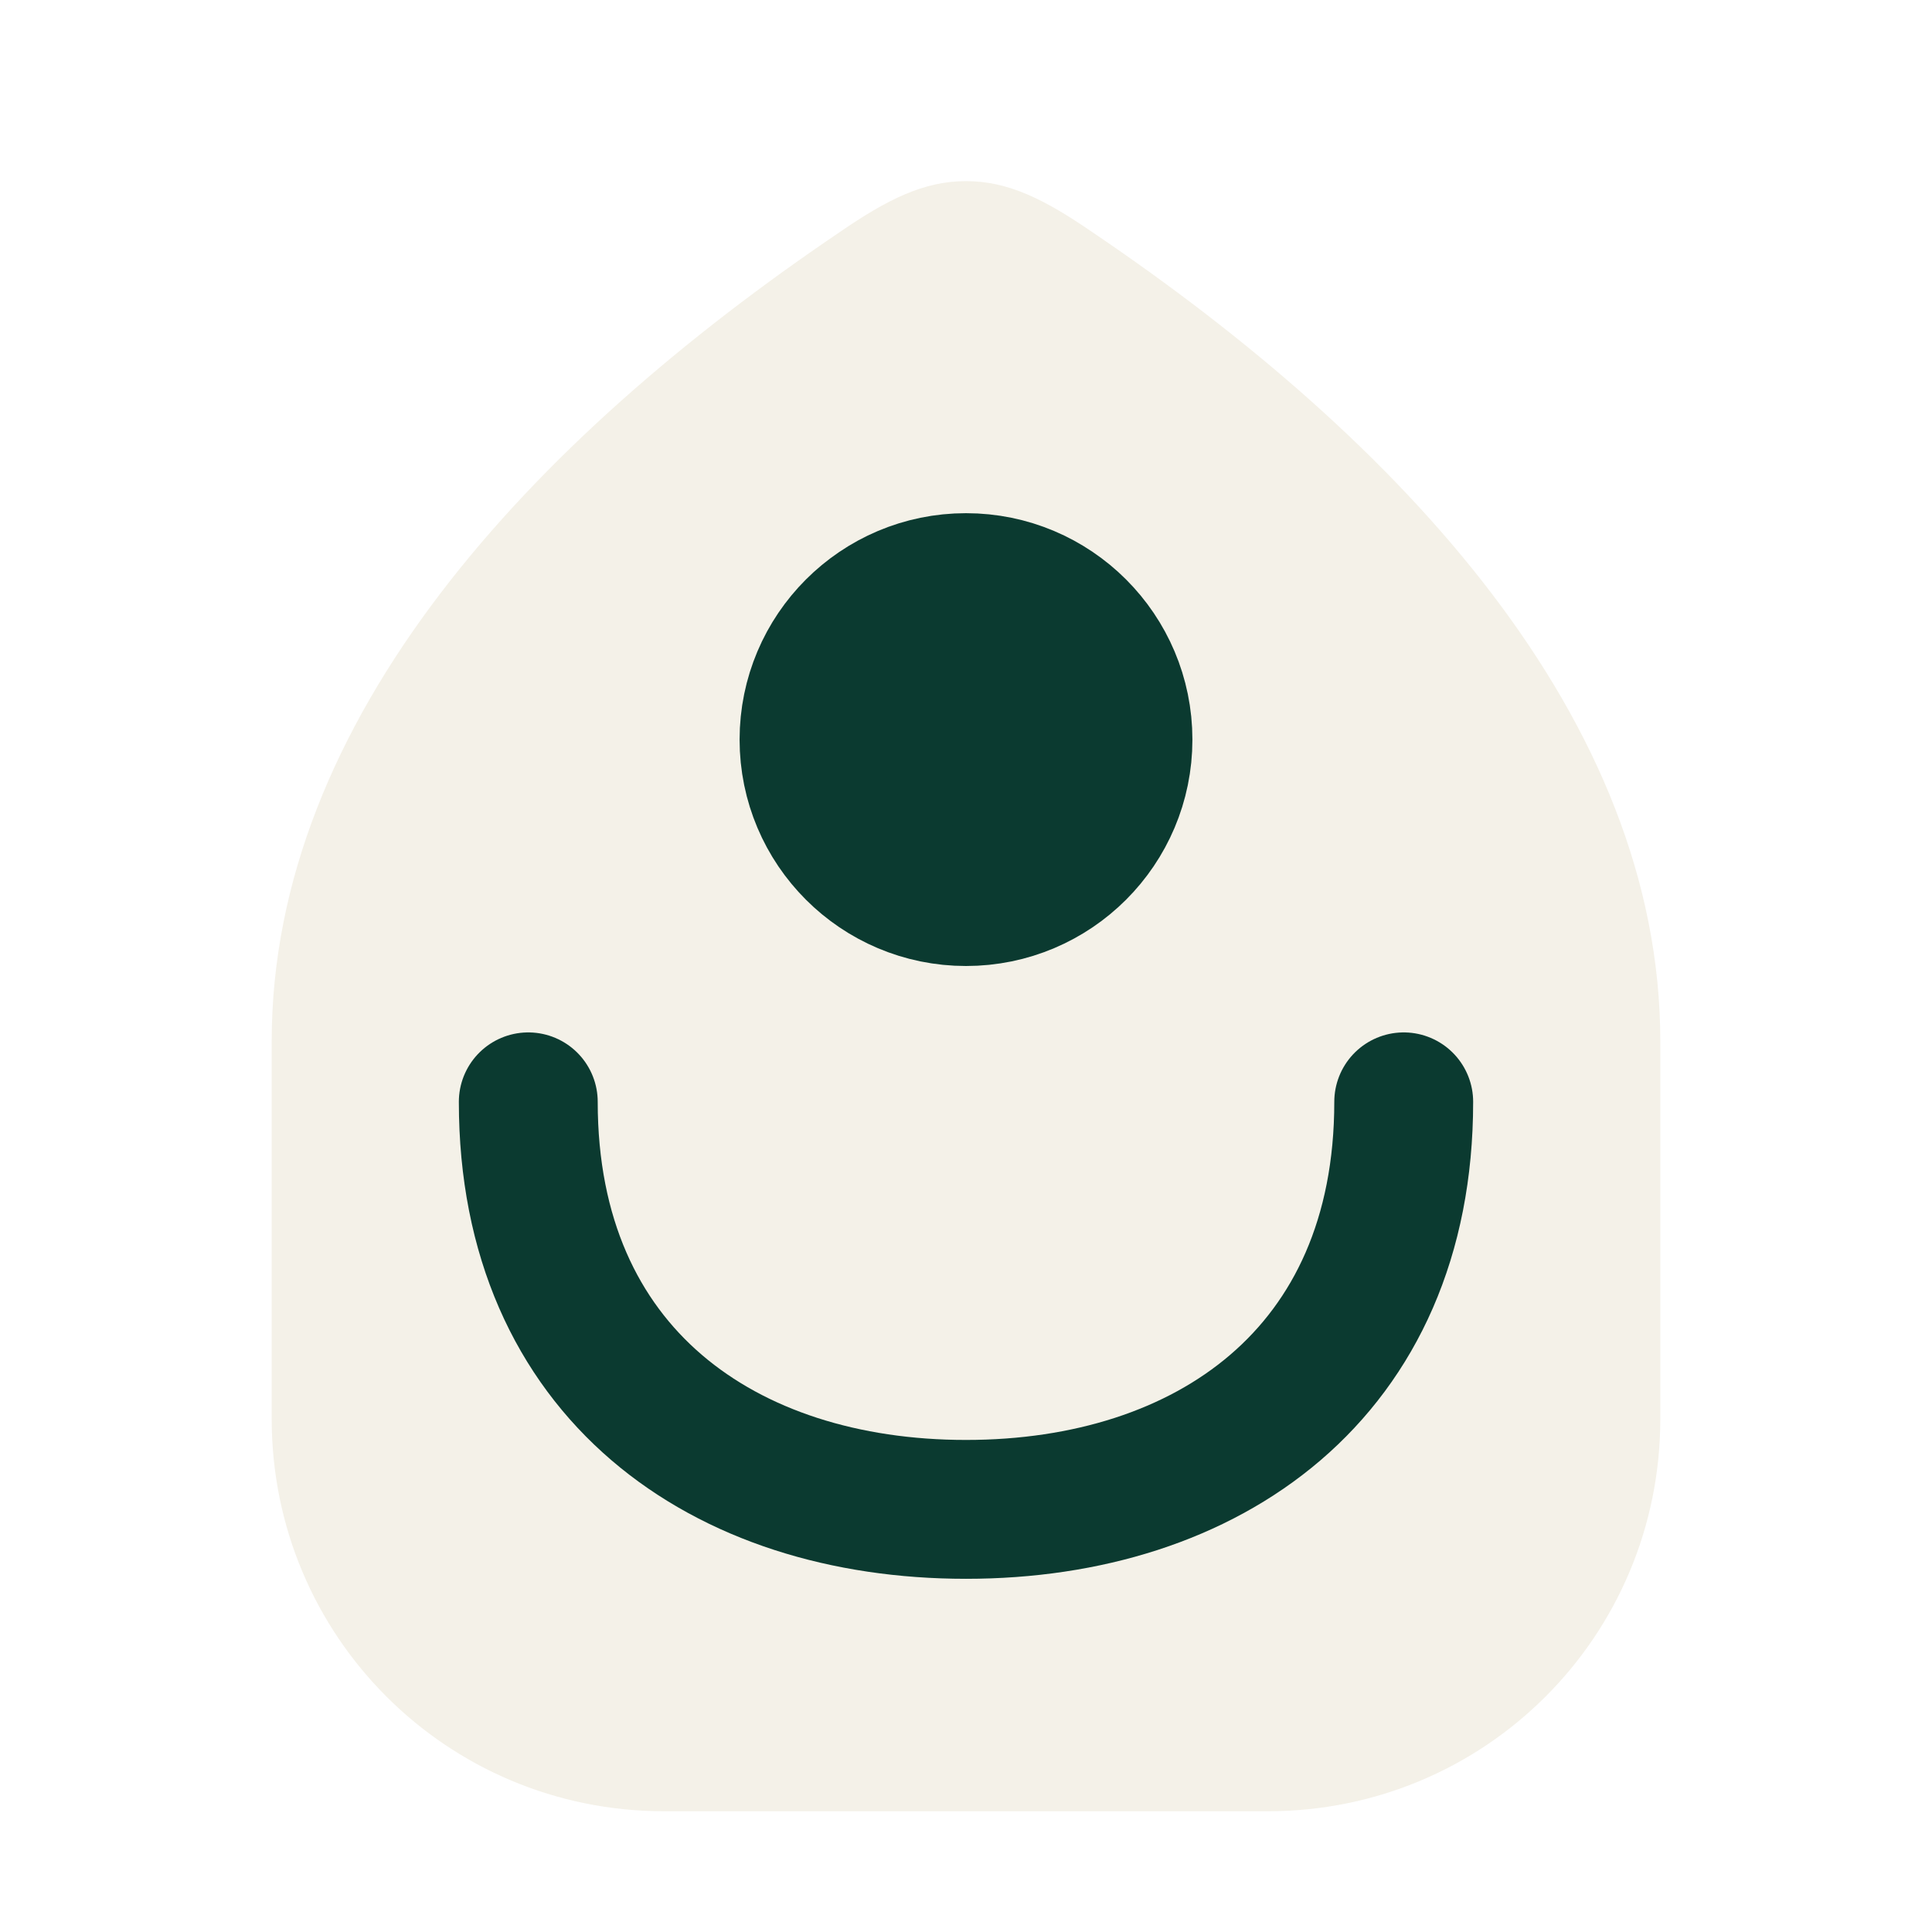
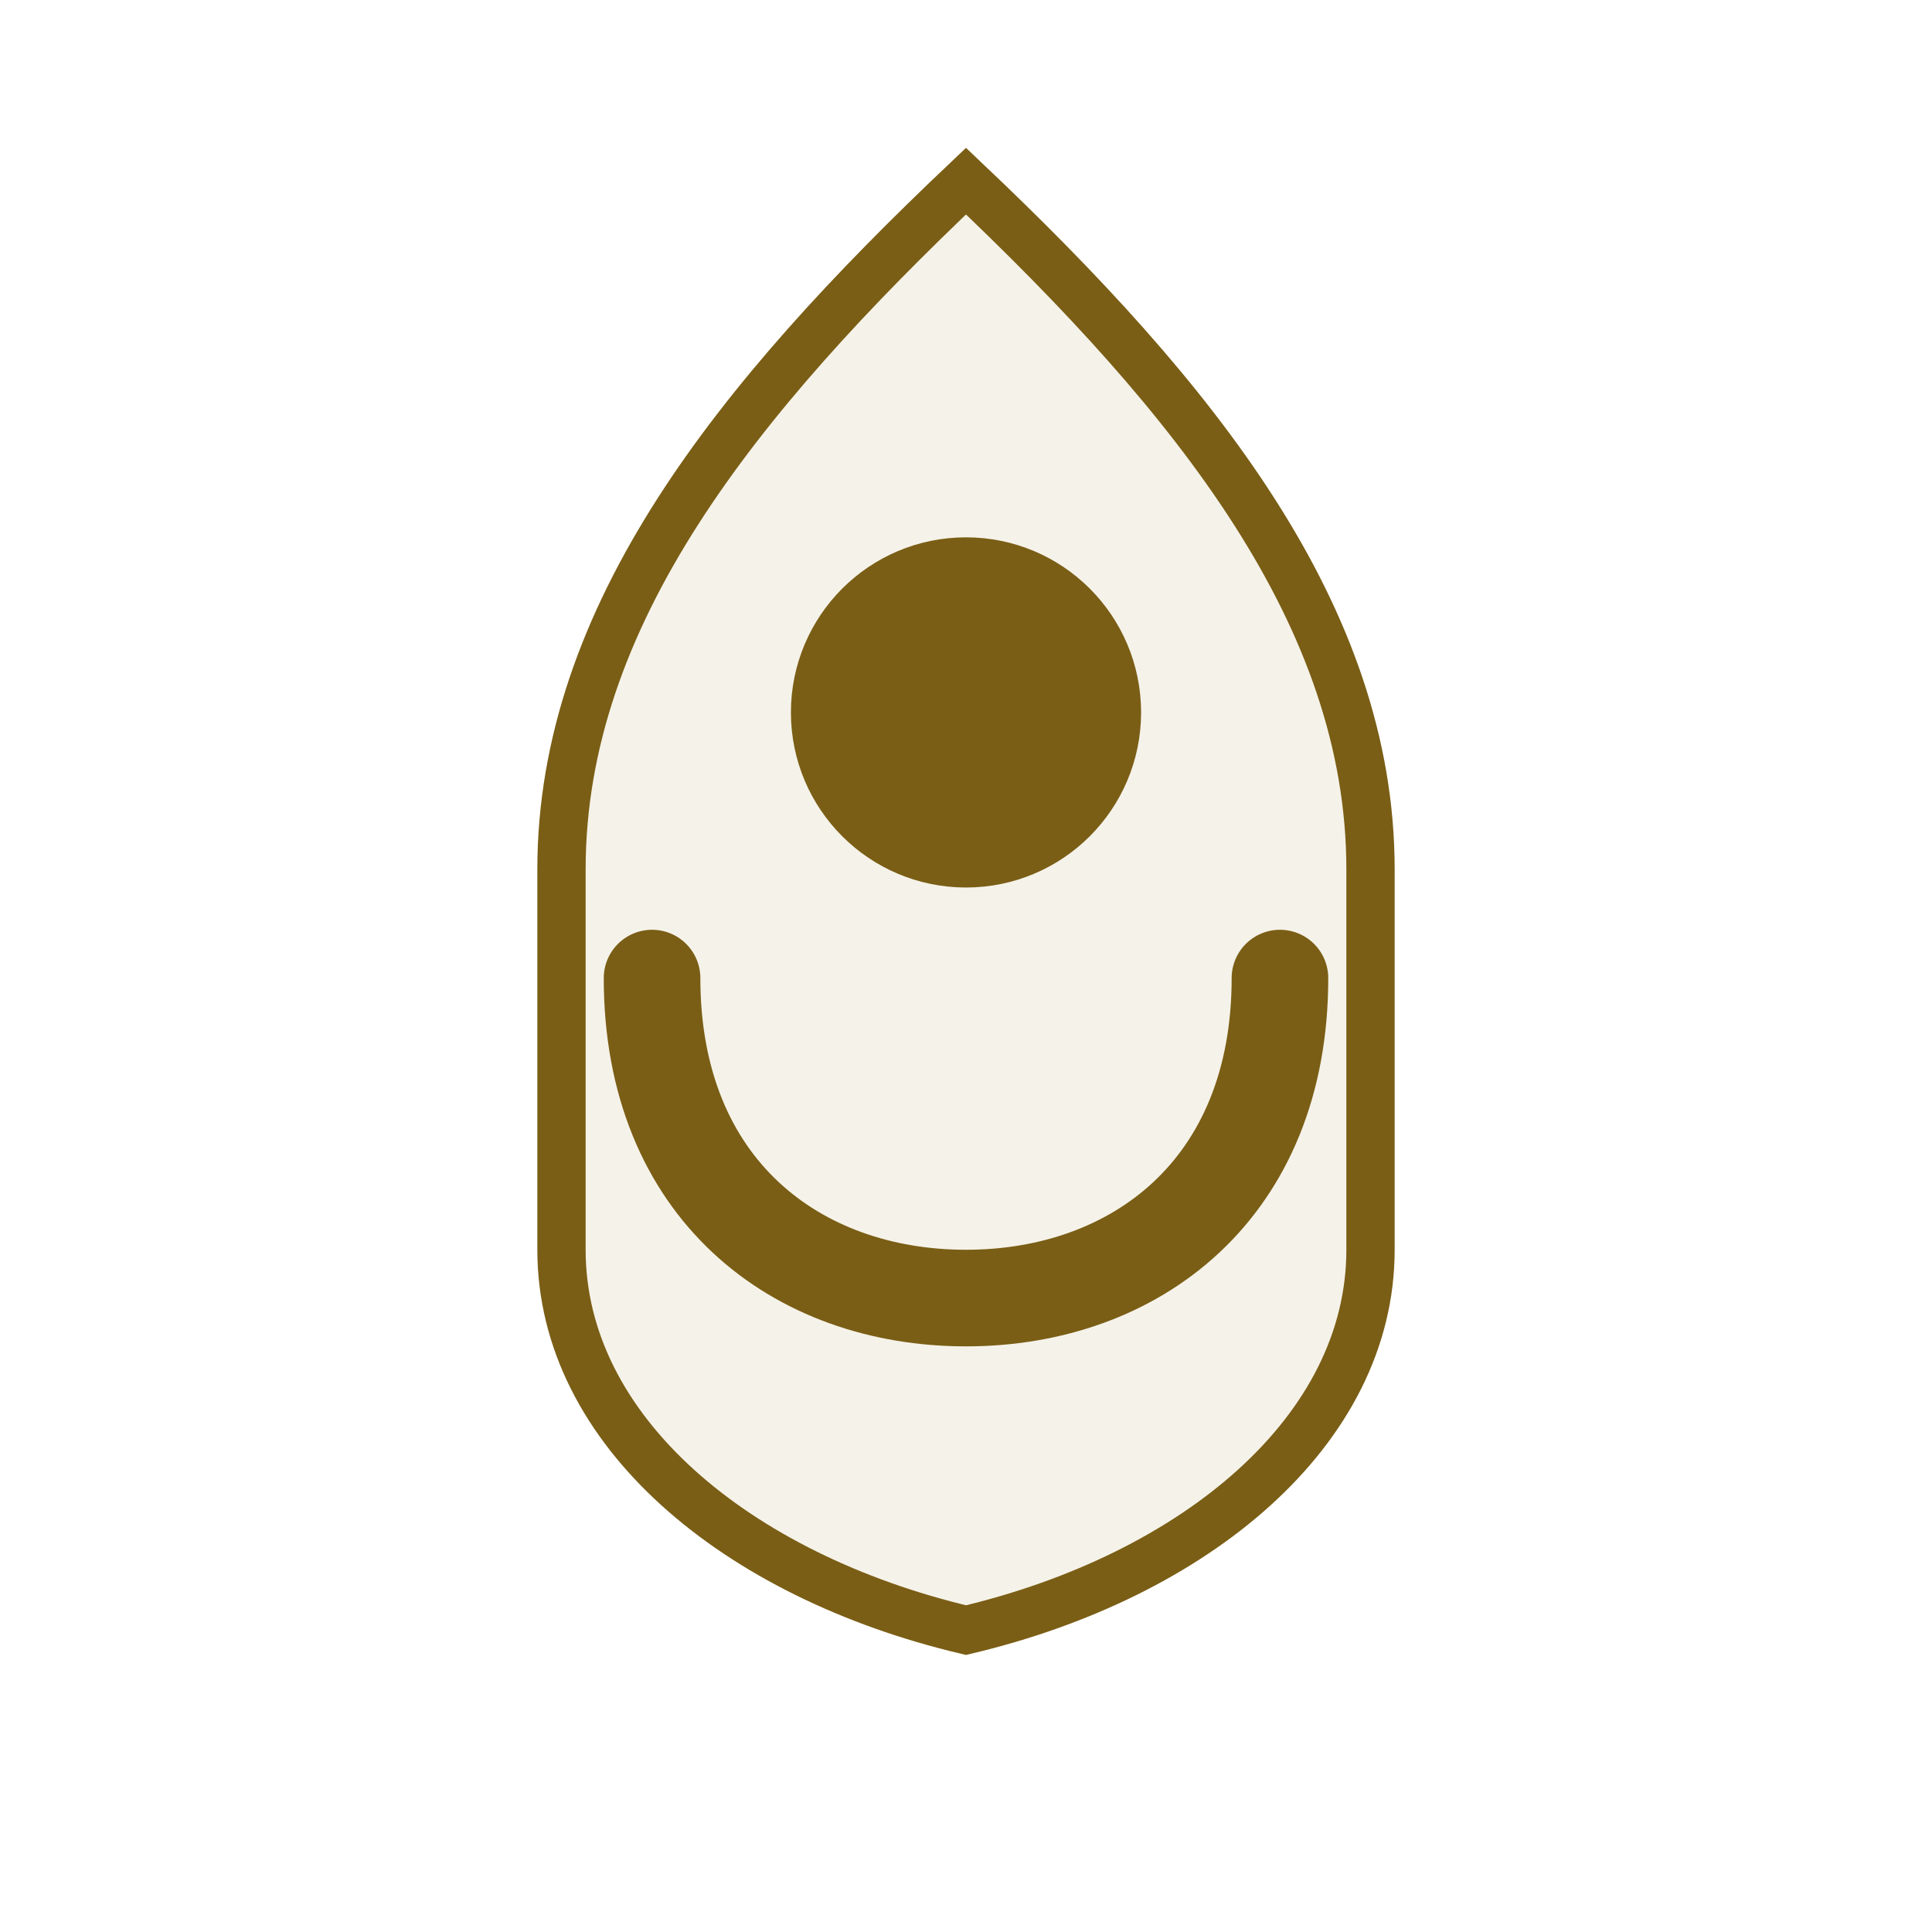
<svg xmlns="http://www.w3.org/2000/svg" viewBox="0 0 64 64" width="64" height="64" role="img" aria-label="donation">
-   <path d="M32 6 C33.4 6 34.6 6.6 36.2 7.7 C46.4 14.6 55 23.8 55 34.5 L55 47 C55 54.2 49.2 60 42 60 L22 60 C14.8 60 9 54.2 9 47 L9 34.5 C9 23.8 17.6 14.6 27.8 7.7 C29.4 6.6 30.6 6 32 6 Z" fill="#F4F1E8" />
-   <g fill="none" stroke="#0B3A30" stroke-width="4.6" stroke-linecap="round" stroke-linejoin="round">
-     <circle cx="32" cy="24.5" r="5.2" fill="#0B3A30" />
-     <path d="M17.5 36.5 C17.5 45.5 24 50 32 50 C40 50 46.5 45.5 46.5 36.5" />
+   <path d="M32 6 C39.6 13.2 45.4 20.4 45.4 28.8 L45.4 41.4 C45.4 47.4 39.6 52.2 32 54 C24.4 52.2 18.6 47.4 18.6 41.4 L18.6 28.8 C18.6 20.4 24.4 13.2 32 6 Z" fill="#F5F2E9" stroke="#7A5E15" stroke-width="1.6" />
+   <g fill="none" stroke="#7A5E15" stroke-width="3.2" stroke-linecap="round" stroke-linejoin="round">
+     <circle cx="32" cy="23.6" r="4.2" fill="#7A5E15" />
+     <path d="M21.6 32.4 C21.6 39.4 26.4 43 32 43 C37.6 43 42.4 39.4 42.4 32.4" />
  </g>
</svg>
